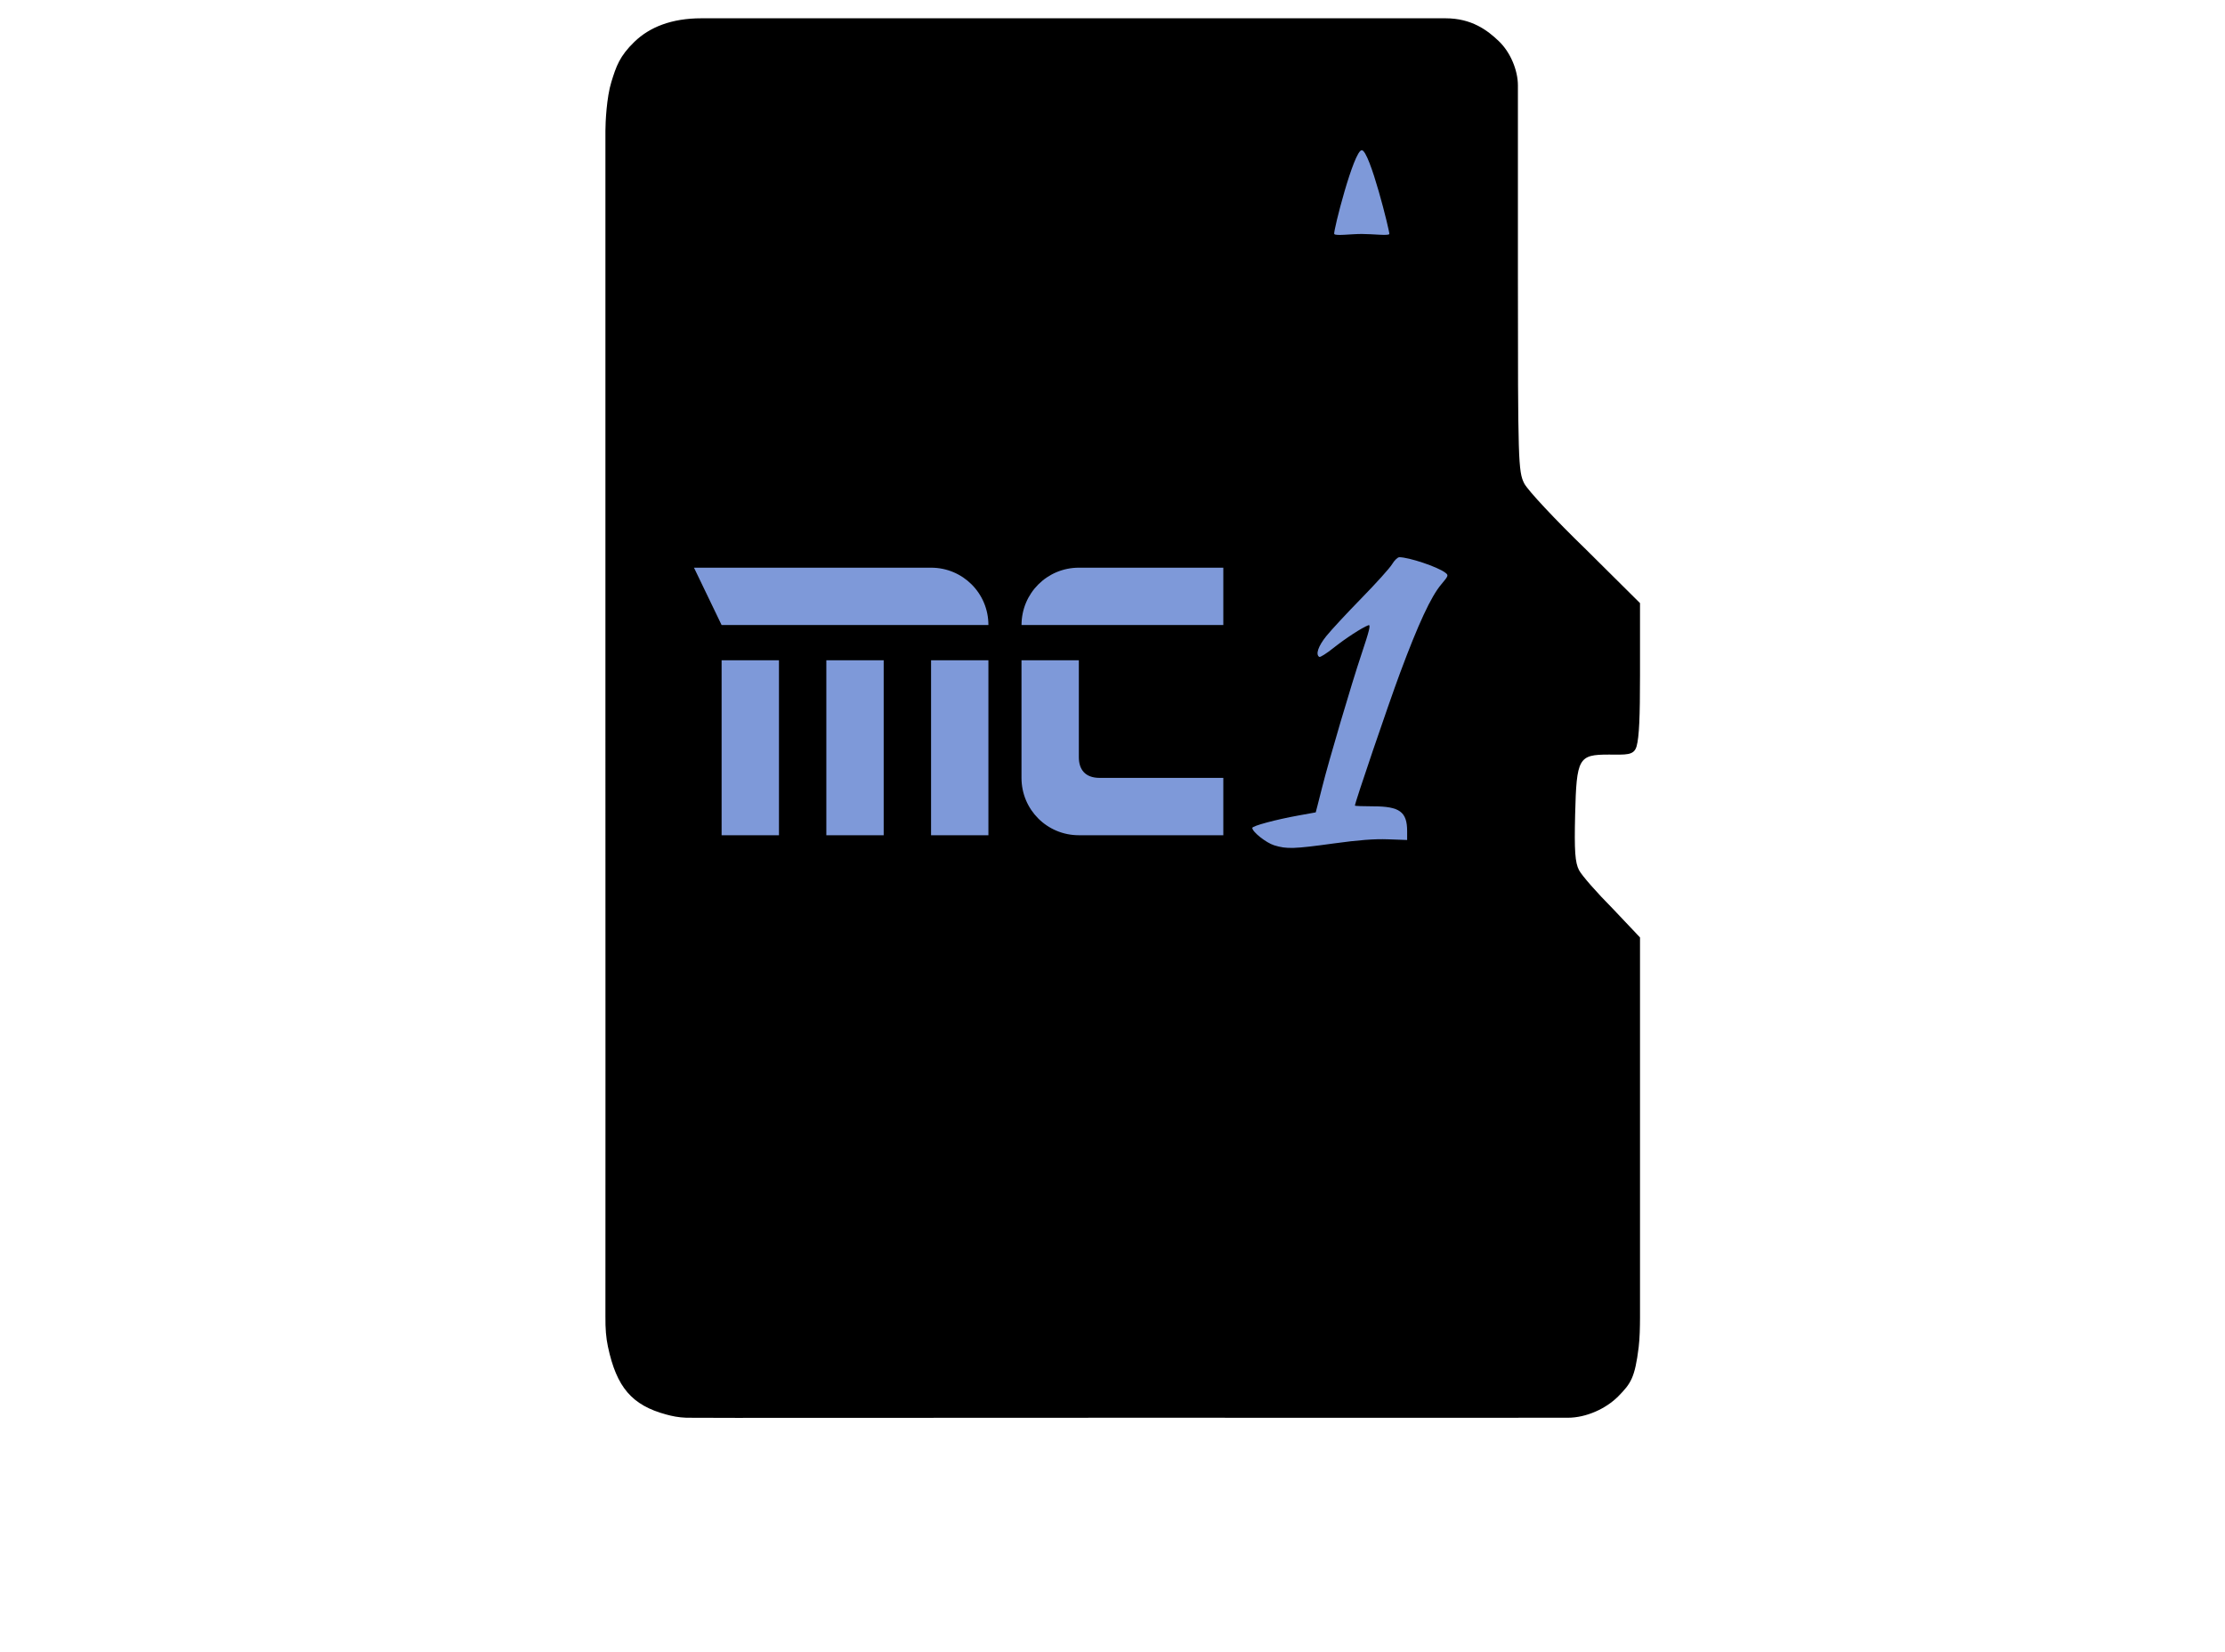
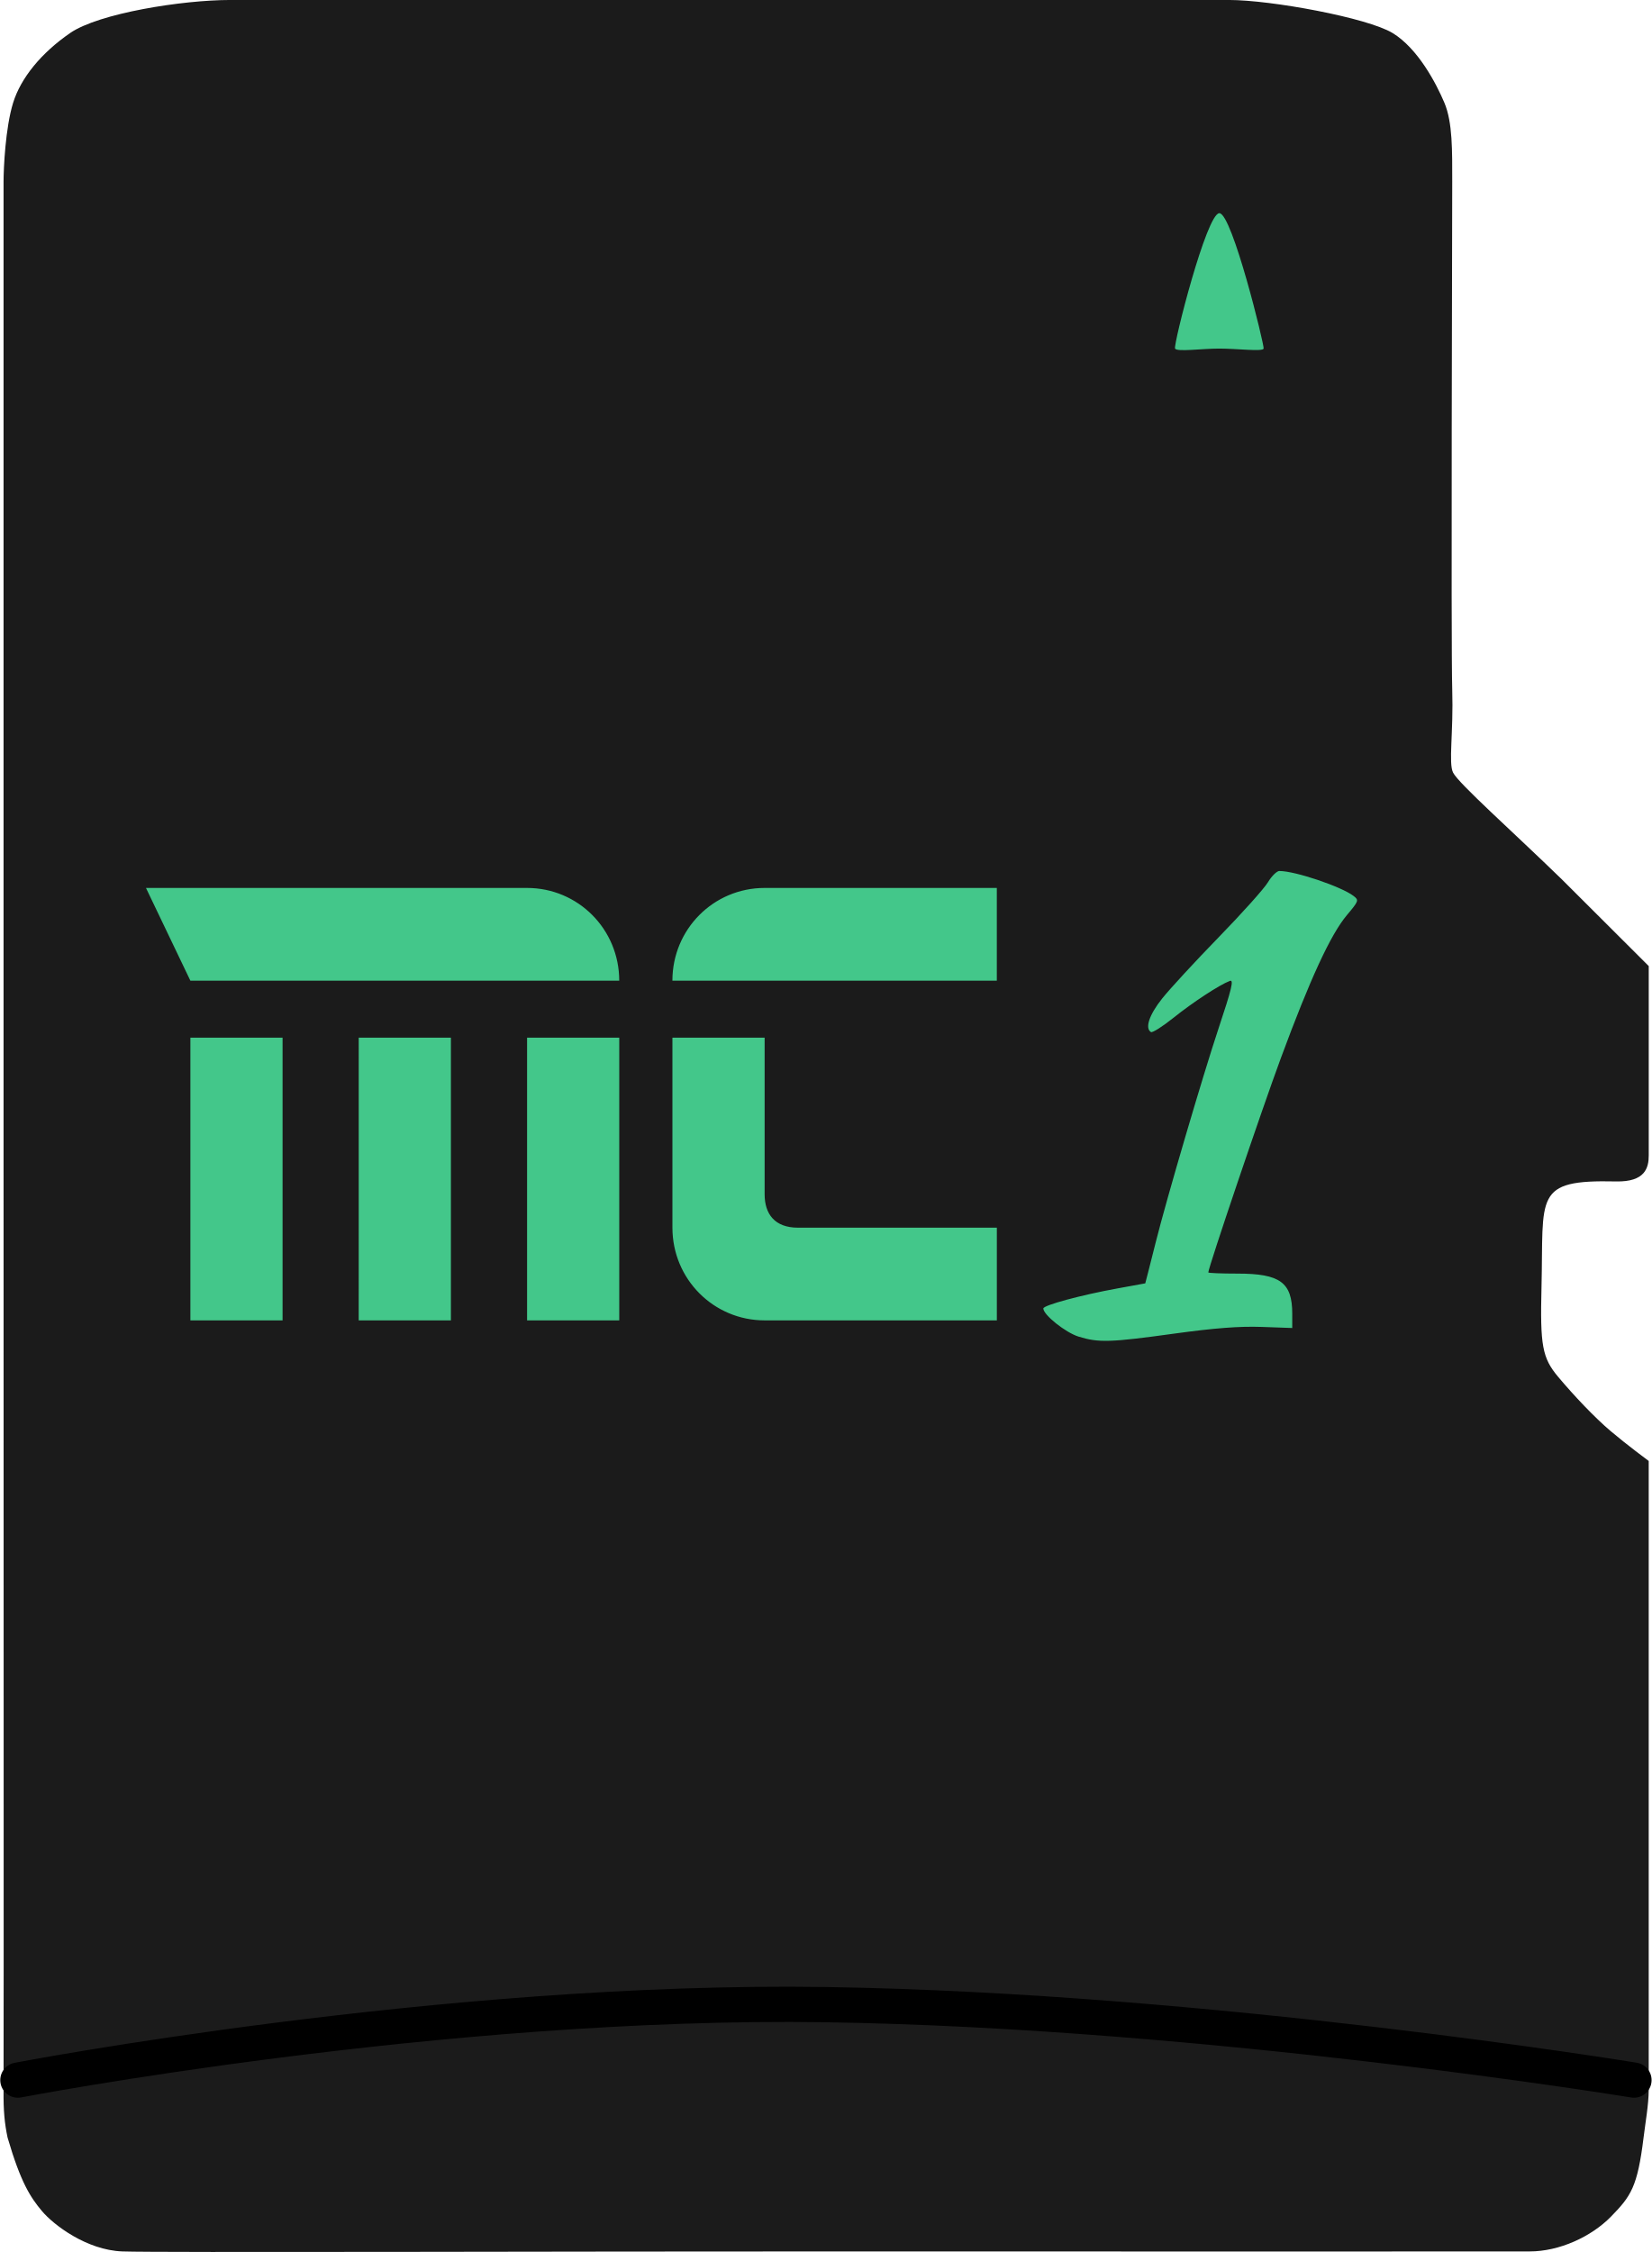
- <svg xmlns="http://www.w3.org/2000/svg" width="256" height="190" viewBox="0 0 67.733 50.271" version="1.1" id="svg8">
+ <svg xmlns="http://www.w3.org/2000/svg" width="256" height="349" viewBox="0 0 67.733 92.34" version="1.1" id="svg8">
  <defs id="defs2" />
-   <g id="layer1" transform="translate(0,-246.7292)" style="opacity:1">
-     <rect style="fill:#7e99d9;fill-opacity:1;stroke-width:0.218" id="rect5271" width="24.749" height="39.818" x="19.998" y="248.537" />
-     <path style="opacity:1;fill:#000000;fill-opacity:1;stroke-width:0.102" d="m 19.314,248 c -0.458,0.444 -0.557,0.753 -0.703,1.223 -0.146,0.47 -0.181,1.235 -0.181,1.485 0,0.346 5.17e-4,13.43 0,18.04 -5.18e-4,4.61 0.005,17.524 0,18.043 -0.004,0.389 0.02,0.661 0.076,0.926 0.263,1.242 0.731,1.787 1.777,2.069 0.177,0.048 0.363,0.089 0.611,0.098 0.319,0.011 8.208,-0.002 13.428,0 7.598,0.004 11.666,0 13.405,0 0.559,0 1.167,-0.276 1.542,-0.658 0.374,-0.382 0.5,-0.555 0.615,-1.486 0.034,-0.278 0.04,-0.622 0.041,-0.889 v -11.587 l -0.83,-0.877 c -0.48,-0.482 -0.942,-1.009 -1.026,-1.17 -0.121,-0.231 -0.146,-0.59 -0.119,-1.692 0.043,-1.724 0.101,-1.827 1.023,-1.827 0.522,0 0.769,0.037 0.849,-0.256 0.078,-0.283 0.103,-0.889 0.103,-2.155 v -2.2 l -1.645,-1.633 c -0.928,-0.898 -1.775,-1.803 -1.88,-2.01 -0.182,-0.358 -0.192,-0.687 -0.192,-6.273 v -5.84 c 0,-0.46 -0.225,-1.008 -0.578,-1.346 -0.353,-0.339 -0.833,-0.699 -1.627,-0.699 -0.794,0 -8.042,0 -11.618,0 H 21.349 c -0.906,0 -1.576,0.27 -2.034,0.714 z m 22.141,3.301 c 0.242,0 0.854,2.488 0.839,2.55 -0.015,0.062 -0.502,0 -0.839,0 -0.337,0 -0.801,0.066 -0.839,0 -0.037,-0.066 0.597,-2.55 0.839,-2.55 z m 1.14,12.389 c 0.294,0 1.169,0.293 1.401,0.47 0.105,0.08 0.101,0.093 -0.125,0.362 -0.309,0.367 -0.695,1.196 -1.25,2.69 -0.366,0.984 -1.375,3.95 -1.375,4.039 0,0.012 0.249,0.022 0.554,0.022 0.808,5e-5 1.036,0.167 1.036,0.757 v 0.268 l -0.582,-0.021 c -0.414,-0.015 -0.891,0.021 -1.653,0.126 -1.211,0.167 -1.431,0.174 -1.811,0.057 -0.247,-0.076 -0.668,-0.41 -0.668,-0.53 0,-0.061 0.716,-0.254 1.406,-0.378 l 0.525,-0.095 0.054,-0.206 c 0.029,-0.113 0.095,-0.372 0.146,-0.575 0.197,-0.786 0.892,-3.139 1.189,-4.023 0.249,-0.744 0.292,-0.921 0.214,-0.892 -0.195,0.073 -0.701,0.402 -1.068,0.695 -0.207,0.165 -0.399,0.286 -0.427,0.269 -0.118,-0.073 -0.034,-0.324 0.213,-0.632 0.145,-0.181 0.626,-0.699 1.069,-1.152 0.443,-0.453 0.864,-0.919 0.934,-1.037 0.07,-0.117 0.169,-0.213 0.219,-0.213 z m -21.469,0.319 h 7.217 c 0.967,0 1.746,0.778 1.746,1.746 h -8.122 z m 11.716,0 h 4.398 v 1.746 H 31.097 c 0,-0.967 0.779,-1.746 1.746,-1.746 z m -10.875,2.819 h 1.746 v 5.325 h -1.746 z m 3.188,0 h 1.746 v 5.325 h -1.746 z m 3.188,0 h 1.746 v 5.325 h -1.746 z m 2.753,0 h 1.746 v 2.95 c 0,0.37 0.189,0.629 0.631,0.629 h 3.767 v 1.746 h -4.398 c -0.967,0 -1.746,-0.778 -1.746,-1.746 z" id="path4603" />
-     <g transform="matrix(0.3635472,0,0,0.3635472,28.41263,186.6307)" id="g1222-7-0-1-4-6-5-5-9-2" style="fill:#7e99d9;fill-opacity:1;stroke-width:0.706;stroke-miterlimit:4;stroke-dasharray:none" />
-     <flowRoot xml:space="preserve" id="flowRoot5278" style="font-style:normal;font-weight:normal;font-size:40px;line-height:1.25;font-family:sans-serif;letter-spacing:0px;word-spacing:0px;fill:#000000;fill-opacity:1;stroke:none" transform="matrix(0.2645833,0,0,0.2645833,-4.346726,230.8542)">
-       <flowRegion id="flowRegion5280" style="">
-         <rect id="rect5282" width="258.571" height="54.286" x="15" y="211.714" style="" />
-       </flowRegion>
-       <flowPara id="flowPara5284" style="font-style:normal;font-variant:normal;font-weight:bold;font-stretch:normal;font-size:21.333px;font-family:Manjari;-inkscape-font-specification:'Manjari Bold';text-align:center;text-anchor:middle">
-         <flowSpan style="font-size:20px" id="flowSpan5286">Please insert boot </flowSpan>medium</flowPara>
-     </flowRoot>
+   <g id="layer1" transform="translate(-18.25849,-197.5759)" style="display:inline;opacity:1">
+     <rect style="fill:#43c78a;fill-opacity:1;stroke-width:0.592" id="rect5271" width="53.586" height="86.692" x="21.799" y="200.299" />
+     <path style="opacity:1;fill:#1b1b1b;fill-opacity:1;stroke-width:0.276" d="m 21.132,198.932 c -1.182,0.814 -2.02,1.838 -2.337,2.862 -0.316,1.023 -0.391,2.688 -0.391,3.233 0,0.754 0.001,29.239 0,39.276 -0.001,10.038 0.011,37.855 0,38.986 -0.008,0.847 0.043,1.357 0.165,1.936 0.537,1.842 0.941,2.455 1.41,3.013 0.469,0.559 1.825,1.601 3.301,1.655 1.476,0.053 18.23,-0.004 29.532,0 16.452,0.009 24.407,0 28.172,0 1.211,0 2.527,-0.601 3.338,-1.433 0.811,-0.832 1.082,-1.208 1.331,-3.235 0.074,-0.606 0.208,-1.354 0.211,-1.936 v -25.808 c 0,0 -0.906,-0.671 -1.558,-1.223 -0.653,-0.552 -1.502,-1.448 -2.155,-2.226 -0.653,-0.778 -0.743,-1.284 -0.683,-3.684 0.093,-3.753 -0.349,-4.406 3.054,-4.329 1.198,0.027 1.343,-0.564 1.343,-1.062 v -7.769 l -3.562,-3.554 c -2.01,-1.955 -4.23,-3.925 -4.46,-4.377 -0.198,-0.389 0.019,-1.62 -0.036,-3.417 -0.055,-1.797 0,-19.559 0,-20.814 0,-1.255 0.019,-2.428 -0.32,-3.233 -0.339,-0.805 -1.09,-2.233 -2.124,-2.862 -1.033,-0.629 -4.989,-1.356 -6.708,-1.356 H 48.616 27.706 c -1.963,0 -5.392,0.542 -6.574,1.356 z m 47.126,7.385 c 0.524,0 1.849,5.418 1.816,5.552 -0.033,0.134 -1.087,0 -1.816,0 -0.73,0 -1.735,0.143 -1.816,0 -0.081,-0.143 1.292,-5.552 1.816,-5.552 z m 2.469,26.973 c 0.637,0 2.531,0.638 3.033,1.022 0.228,0.175 0.218,0.203 -0.272,0.787 -0.67,0.799 -1.504,2.605 -2.706,5.857 -0.792,2.143 -2.977,8.6 -2.977,8.794 0,0.026 0.54,0.048 1.199,0.048 1.749,1.1e-4 2.243,0.364 2.243,1.647 v 0.584 l -1.26,-0.045 c -0.897,-0.032 -1.93,0.047 -3.58,0.275 -2.622,0.363 -3.098,0.378 -3.921,0.123 -0.535,-0.165 -1.446,-0.893 -1.446,-1.154 0,-0.133 1.551,-0.552 3.044,-0.823 l 1.136,-0.207 0.116,-0.448 c 0.064,-0.246 0.207,-0.81 0.317,-1.252 0.427,-1.711 1.932,-6.834 2.574,-8.76 0.54,-1.62 0.632,-2.005 0.463,-1.942 -0.423,0.159 -1.519,0.876 -2.313,1.513 -0.448,0.359 -0.864,0.622 -0.924,0.585 -0.256,-0.159 -0.073,-0.706 0.461,-1.377 0.314,-0.394 1.355,-1.523 2.315,-2.509 0.96,-0.986 1.87,-2.002 2.022,-2.257 0.152,-0.255 0.366,-0.464 0.474,-0.464 z m -46.483,0.695 h 15.626 c 2.094,0 3.78,1.695 3.78,3.801 H 26.064 Z m 25.367,0 h 9.522 v 3.801 H 45.83 c 0,-2.106 1.686,-3.801 3.781,-3.801 z m -23.546,6.138 h 3.78 v 11.593 h -3.78 z m 6.903,0 h 3.78 v 11.593 H 32.967 Z m 6.903,0 h 3.78 v 11.593 h -3.78 z m 5.96,0 h 3.781 v 6.422 c 0,0.805 0.41,1.37 1.366,1.37 h 8.156 v 3.801 h -9.522 c -2.094,0 -3.781,-1.695 -3.781,-3.801 z" id="path4603" />
+     <g transform="matrix(0.3634335,0,0,0.3634632,28.40951,186.6545)" id="g1222-7-0-1-4-6-5-5-9-2" style="fill:#43c78a;fill-opacity:1;stroke-width:0.706;stroke-miterlimit:4;stroke-dasharray:none" />
+     <path style="fill:none;fill-opacity:1;stroke:#000000;stroke-width:1.444;stroke-linecap:round;stroke-linejoin:miter;stroke-miterlimit:4;stroke-dasharray:none;stroke-opacity:1" d="m 18.991,282.868 c 0,0 17.397,-3.336 33.135,-3.095 15.738,0.241 33.134,3.095 33.134,3.095" id="path828" />
  </g>
</svg>
